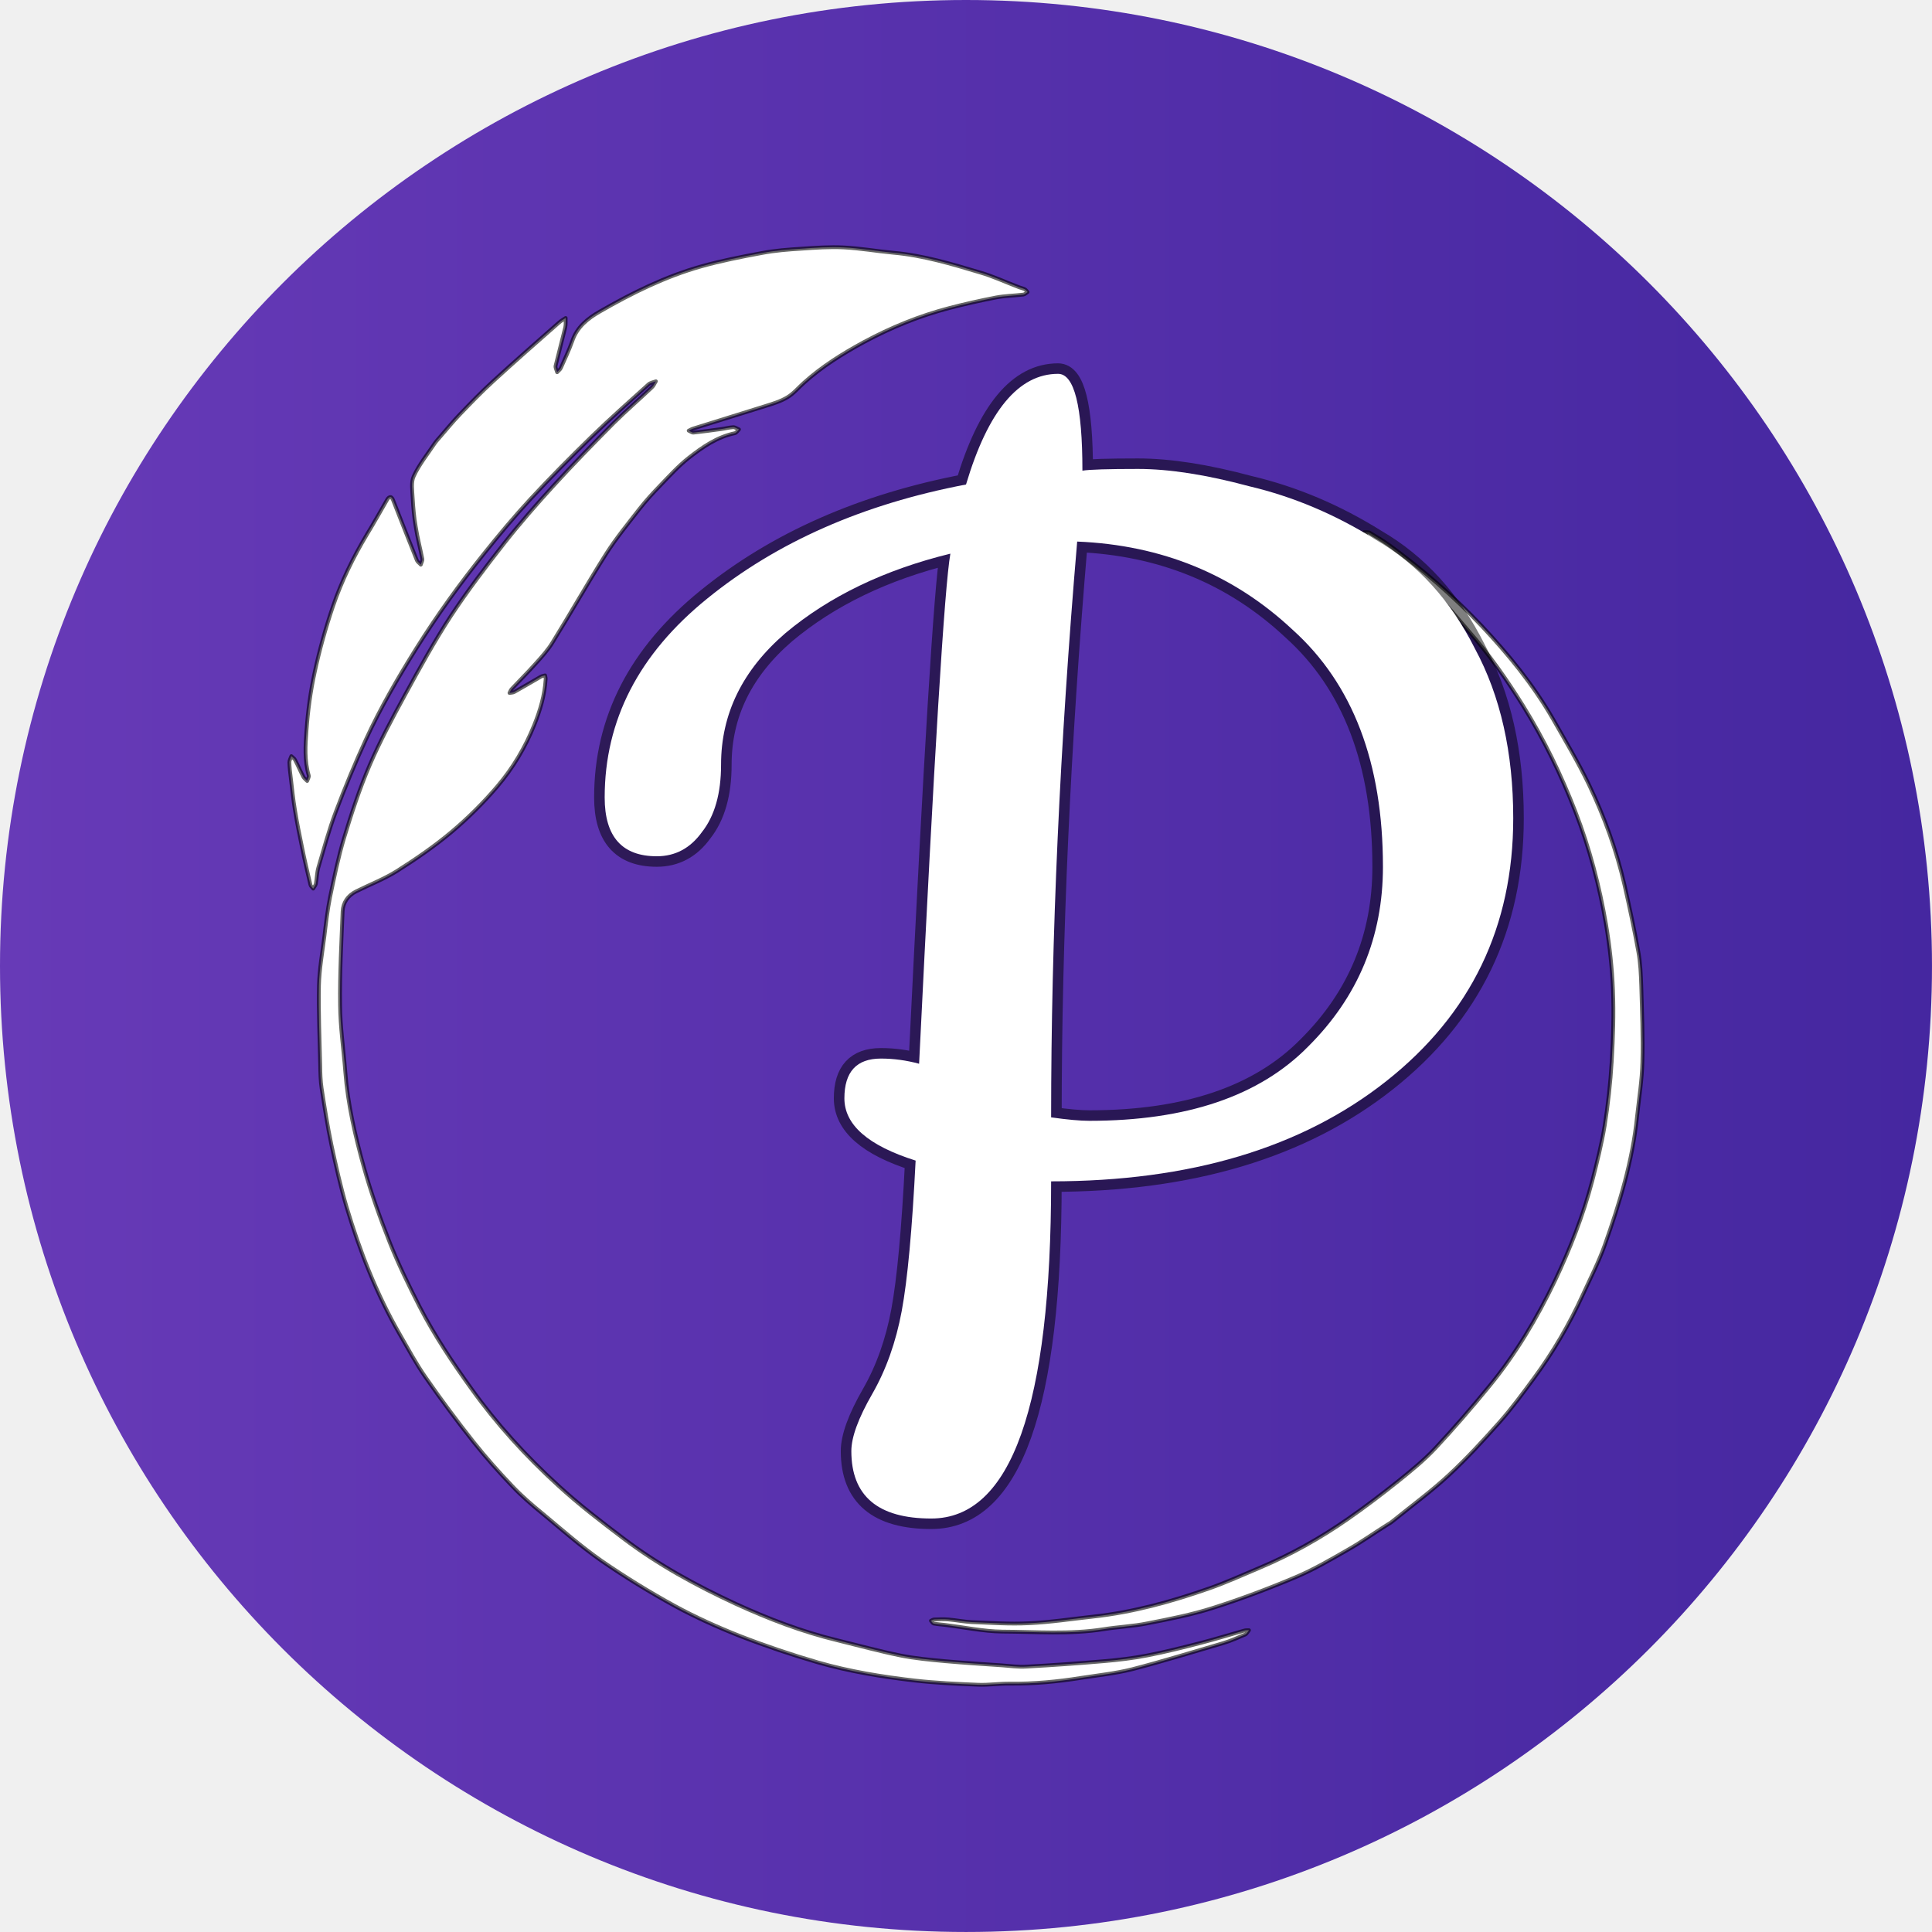
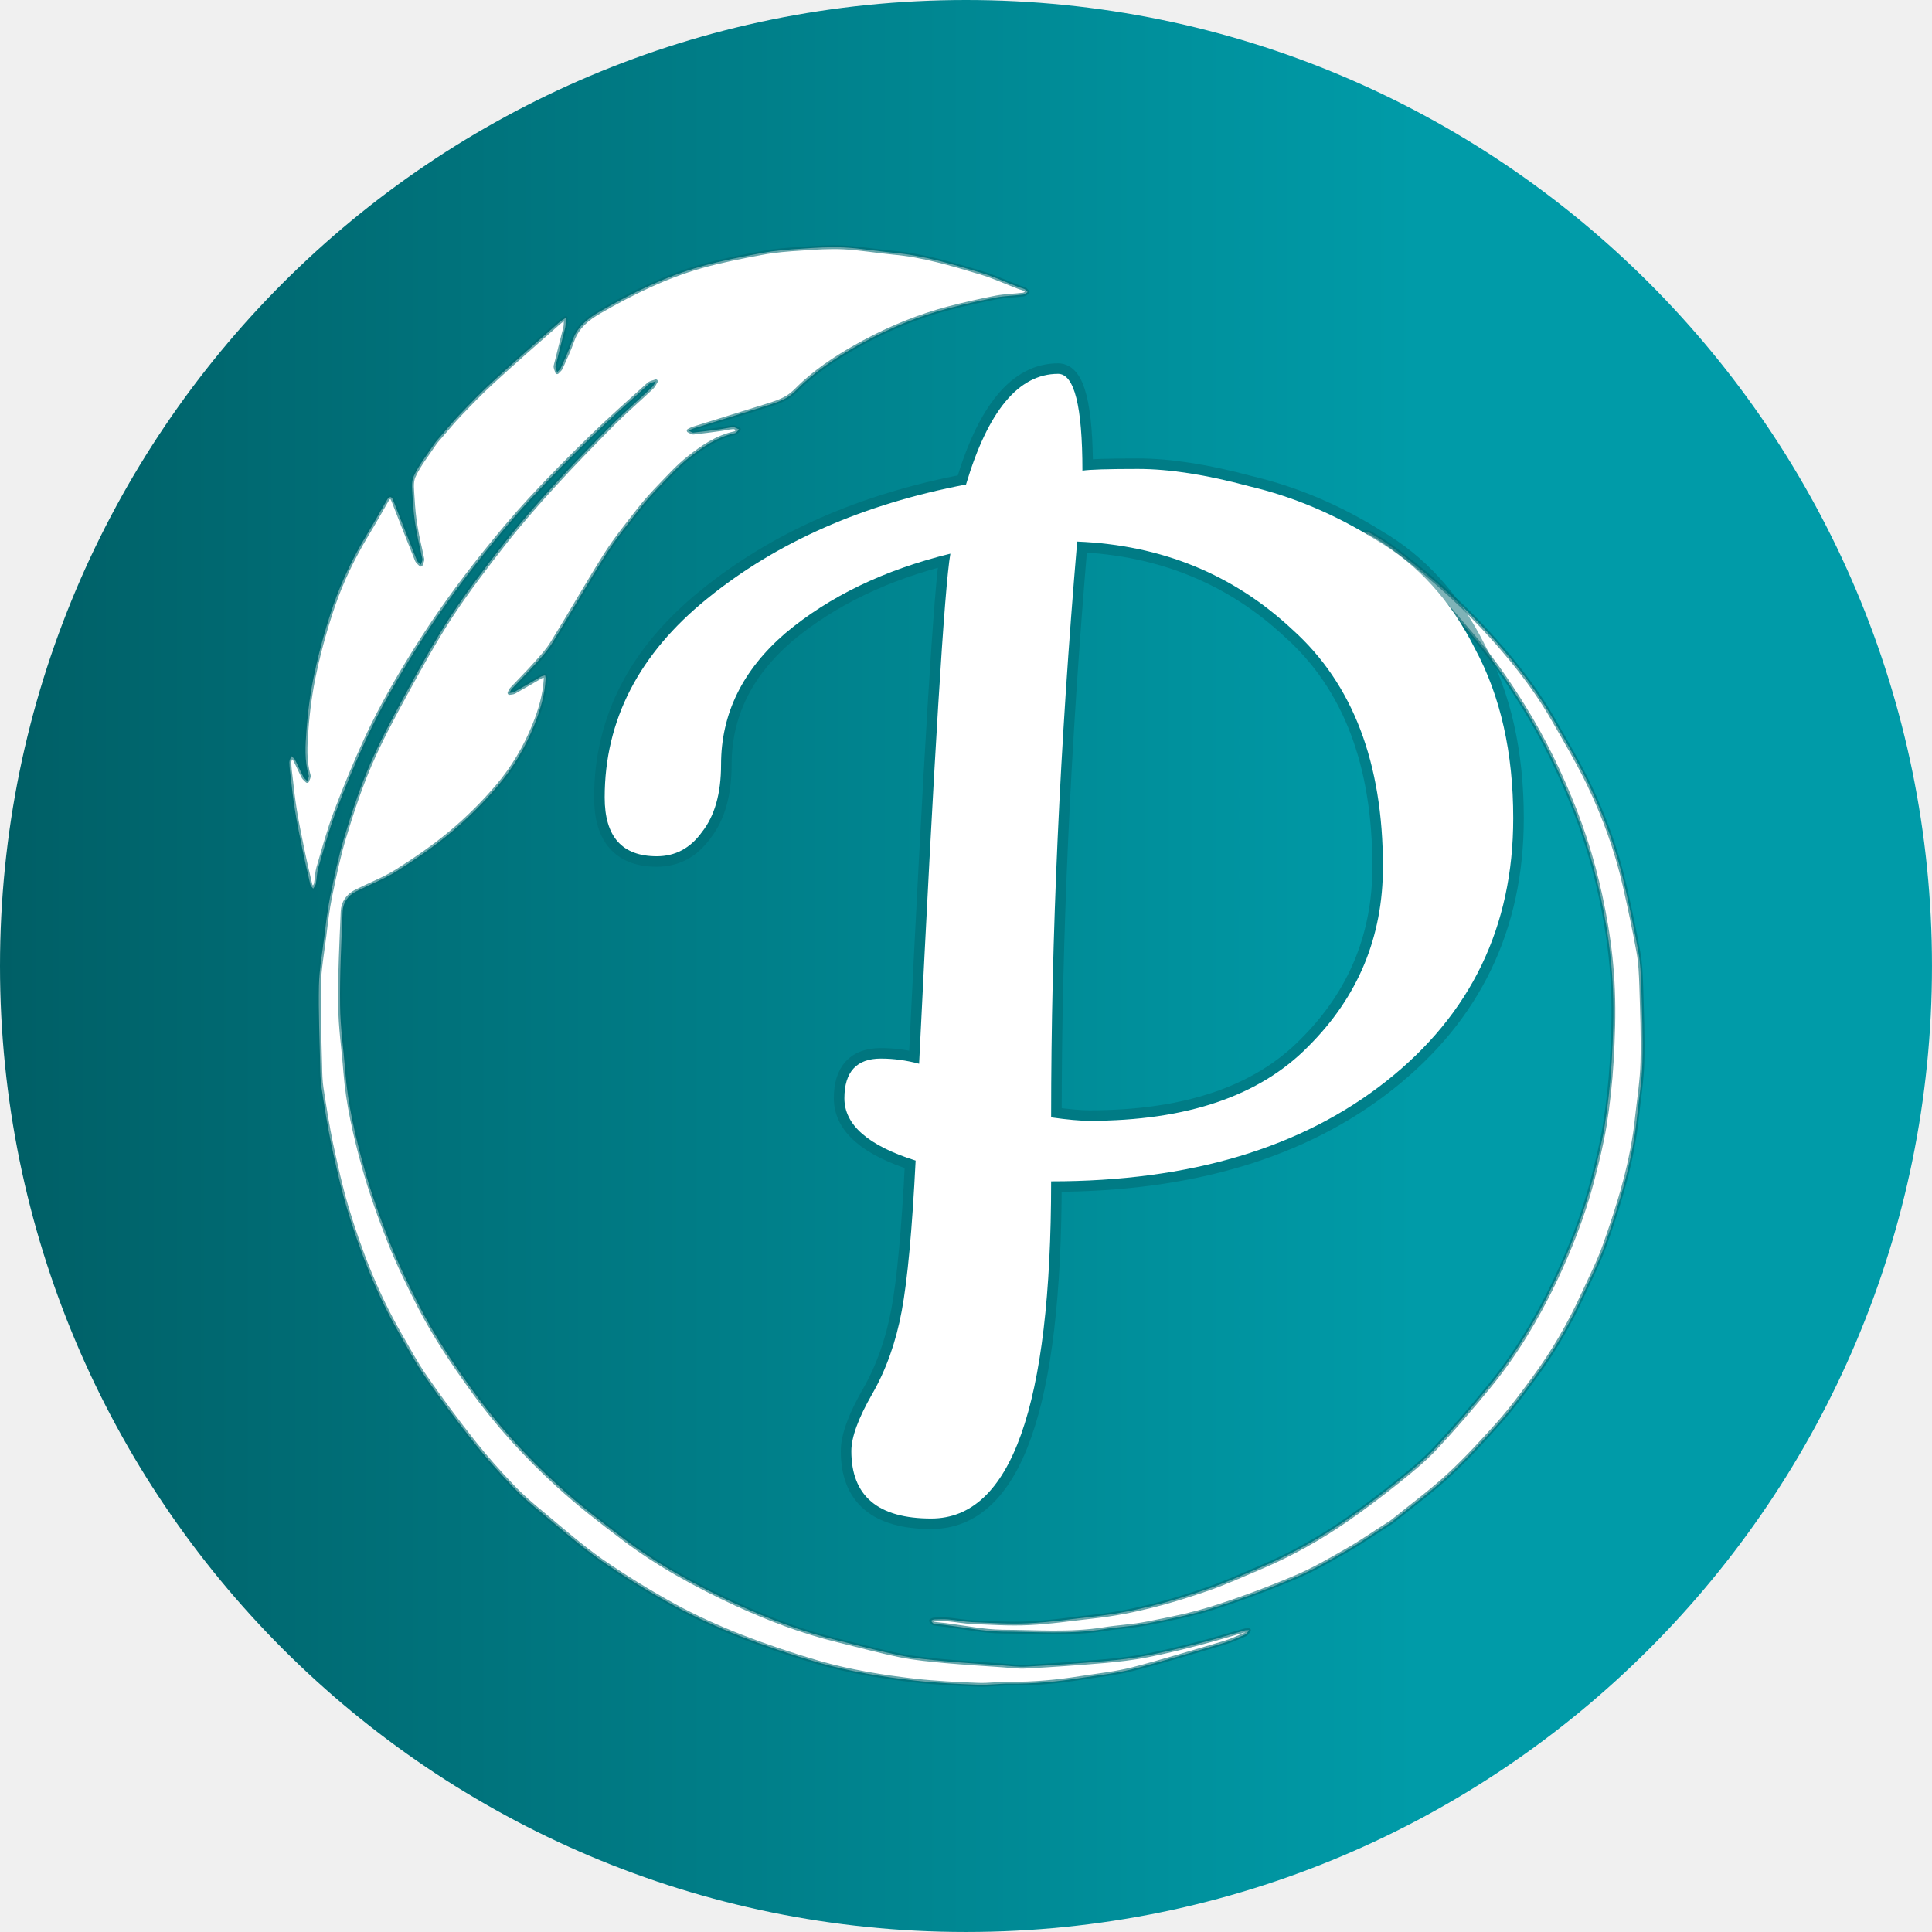
<svg xmlns="http://www.w3.org/2000/svg" xmlns:xlink="http://www.w3.org/1999/xlink" id="svg8" version="1.1" viewBox="0 0 135.467 135.467" height="512" width="512" xml:space="preserve">
  <defs id="defs2">
    <linearGradient id="linearGradient891">
-       <stop style="stop-color:#673ab7;stop-opacity:1;" offset="0" id="stop887" />
-       <stop style="stop-color:#4527a0;stop-opacity:1;" offset="1" id="stop889" />
+       <stop style="stop-color:#005f66;stop-opacity:1;" offset="0" id="stop887" />
+       <stop style="stop-color:#009ba8;stop-opacity:1;" offset="0.733" id="stop889" />
    </linearGradient>
    <linearGradient id="linearGradient985-6">
      <stop style="stop-color:#ffffff;stop-opacity:1;" offset="0" id="stop981" />
      <stop style="stop-color:#ffffff;stop-opacity:0;" offset="1" id="stop983" />
    </linearGradient>
    <clipPath id="clipPath958" clipPathUnits="userSpaceOnUse">
      <path id="path956" d="M 0,0 H 10 V 10 H 0 Z" />
    </clipPath>
    <linearGradient xlink:href="#linearGradient891" id="linearGradient893" x1="0" y1="67.733" x2="135.467" y2="67.733" gradientUnits="userSpaceOnUse" />
  </defs>
  <g id="layer1">
-     <circle style="font-variation-settings:normal;opacity:1;vector-effect:none;fill:url(#linearGradient893);fill-opacity:1;stroke:none;stroke-width:1.336;stroke-linecap:butt;stroke-linejoin:round;stroke-miterlimit:4;stroke-dasharray:none;stroke-dashoffset:0;stroke-opacity:0.5;-inkscape-stroke:none;paint-order:markers stroke fill;stop-color:#000000;stop-opacity:1" id="path984" cx="67.733" cy="67.733" r="67.733" />
    <g id="g952" transform="matrix(0.03527778,0,0,-0.04307424,-263.411,4.071027)">
      <g clip-path="url(#clipPath958)" id="g954" />
    </g>
-     <g id="g3382" transform="matrix(0.8796399,0,0,0.8755165,8.152386,8.431653)" style="stroke:#000000;stroke-width:0.303;stroke-dasharray:none;stroke-opacity:1">
-       <g style="fill:#ffffff;stroke:#000000;stroke-width:2.71;stroke-linecap:round;stroke-linejoin:round;stroke-dasharray:none;stroke-opacity:0.6" id="g1404" transform="matrix(0.1116812,0,0,0.1116812,13.79921,10.12932)">
-         <path d="m 108.2,135.6 c 4.6,-5.3 8.8,-10.5 13.4,-15.3 7.8,-8.2 15.6,-16.3 24,-24 15.3,-14.1 31,-27.9 46.6,-41.7 1.5,-1.4 3.3,-2.4 5,-3.5 -0.1,2.2 0.2,4.6 -0.3,6.7 -2.2,9.2 -4.7,18.4 -6.9,27.6 -0.3,1.4 0.7,3 1.1,4.6 0.9,-1.1 2.2,-1.9 2.7,-3.1 2.8,-6.4 5.8,-12.7 8.1,-19.2 3.4,-10.2 11.1,-16.3 19.8,-21.3 23,-13.3 46.6,-25 72.2,-32.3 14.2,-4 28.8,-6.9 43.4,-9.6 9.3,-1.8 18.8,-2.5 28.3,-3.1 10,-0.7 20.1,-1.4 30,-0.9 11.9,0.6 23.6,2.7 35.4,3.8 21.4,1.9 41.8,8.1 62.1,14.2 9.2,2.7 17.9,6.8 26.8,10.2 1.6,0.7 3.3,1 4.8,1.7 0.9,0.4 1.5,1.4 2.2,2.1 -1,0.6 -1.9,1.6 -3,1.8 -6.5,0.8 -13.2,0.9 -19.6,2.1 -11.2,2.2 -22.4,4.7 -33.4,7.6 -21.3,5.6 -41.5,13.9 -60.9,24.4 -15.2,8.3 -29.9,17.5 -42.8,29.2 -3.9,3.5 -7.4,7.8 -11.8,10.4 -4.8,2.9 -10.4,4.6 -15.8,6.3 -17.1,5.4 -34.3,10.7 -51.4,16.1 -1.1,0.3 -2.1,1 -3.2,1.5 1.2,0.5 2.4,1.5 3.4,1.4 6.5,-0.7 13,-1.6 19.5,-2.5 3,-0.4 5.9,-1.2 8.9,-1.4 1.3,0 2.8,1.1 4.1,1.6 -0.9,0.9 -1.8,2.4 -2.9,2.7 -12.8,2.7 -23.2,10 -33.1,17.8 -7.3,5.8 -13.7,12.9 -20.2,19.7 -5.2,5.4 -10.3,11 -14.9,16.9 -8.1,10.5 -16.6,20.9 -23.7,32.1 -13.2,21 -25.3,42.5 -38.3,63.6 -3.3,5.5 -7.7,10.3 -12,15.1 -5.5,6.2 -11.5,12.2 -17.2,18.3 -0.7,0.8 -1,1.9 -1.5,2.8 1.1,-0.2 2.5,-0.2 3.4,-0.7 6.4,-3.6 12.6,-7.3 19,-11 0.9,-0.5 2,-0.6 3,-0.9 0.2,1 0.5,1.9 0.4,2.8 -0.7,11.4 -3.9,22.2 -8.1,32.7 -6.4,16 -15.2,30.9 -26.3,44 -9.9,11.7 -21,22.8 -32.7,32.7 -12.2,10.3 -25.4,19.4 -38.9,28 -9.2,5.8 -19.5,9.8 -29.3,14.7 -5.9,3 -9.3,8 -9.6,14.4 -0.9,22.4 -2.1,44.8 -1.8,67.1 0.1,16 2.5,31.9 3.7,47.9 1.8,23.3 7.1,46.1 13.3,68.5 5.1,18.4 11.6,36.5 18.6,54.3 6.2,15.6 13.6,30.7 21.2,45.7 10.6,20.6 23.4,39.9 36.9,58.7 18.1,25.4 38.9,48.3 61.8,69.3 14.7,13.6 30.7,25.9 46.6,38 24.8,18.9 52,33.8 80.1,46.9 23.4,10.8 47.5,20.1 72.6,26.2 15,3.7 29.9,7.8 45,10.9 10.4,2.1 21.2,3.1 31.8,4.1 13.6,1.2 27.2,2.1 40.8,3 5.8,0.4 11.7,1.3 17.5,0.9 18.5,-1 36.9,-2.3 55.4,-3.9 10.3,-0.9 20.6,-2.1 30.8,-4.1 12.8,-2.5 25.5,-5.7 38.2,-9 10.4,-2.7 20.6,-5.9 30.9,-8.8 1.1,-0.4 2.3,-0.2 3.5,-0.3 -0.9,1.1 -1.6,2.6 -2.7,3.1 -5.1,2.2 -10.2,4.5 -15.5,6.1 -21.7,6.4 -43.3,13.1 -65.2,18.8 -11.9,3 -24.3,4.3 -36.5,6.2 -16.8,2.7 -33.7,4.3 -50.8,4.1 -7.5,-0.1 -15.1,1.1 -22.6,0.8 -15.1,-0.6 -30.2,-1.3 -45.2,-3 -23.3,-2.7 -46.6,-6.5 -69.1,-13 -18.8,-5.5 -37.4,-11.8 -55.6,-18.9 -15.9,-6.3 -31.6,-13.4 -46.6,-21.6 -18,-9.9 -35.6,-20.8 -52.5,-32.5 C 208.1,932 194.6,920.1 181,908.7 173.4,902.5 165.9,896 159.2,888.9 149.6,878.8 140.3,868.3 131.6,857.3 119.8,842.3 108.3,826.8 97.4,811 90.4,801 84.6,790 78.5,779.4 62.1,750.7 50.2,720.1 40.8,688.5 36.5,673.9 33.2,658.9 30,644 c -2.8,-13.4 -4.9,-27 -7,-40.6 -0.8,-5.3 -0.9,-10.7 -1,-16.1 -0.4,-19.2 -1.3,-38.4 -0.9,-57.5 0.3,-11.8 2.4,-23.6 3.9,-35.4 1.1,-9.3 2.2,-18.6 4,-27.8 3,-14.4 5.9,-28.8 10.1,-42.8 5.3,-17.6 11,-35.1 18.2,-52 7.4,-17.3 16.3,-33.9 25.3,-50.5 10.4,-19.1 20.8,-38.2 32.6,-56.4 11.8,-18 24.9,-35.3 38.1,-52.2 11.2,-14.3 23.1,-28 35.3,-41.4 13.9,-15.3 28.3,-30.1 42.8,-44.8 8.8,-8.8 18.3,-17 27.3,-25.6 1.3,-1.1 1.9,-2.9 2.9,-4.4 -1.9,0.7 -4.1,1 -5.4,2.3 -13.6,12.3 -27.4,24.6 -40.5,37.4 -14.9,14.6 -29.5,29.4 -43.6,44.7 -11.5,12.5 -22.4,25.6 -32.9,38.8 -17.4,21.8 -33.6,44.3 -48.4,68 -13.2,21.2 -25.7,42.8 -36.1,65.5 -7.8,17.1 -15,34.5 -21.6,52.1 -4.9,13 -8.5,26.5 -12.4,39.8 -1.1,3.8 -1.1,7.9 -1.8,11.8 -0.3,1.2 -1.3,2.3 -1.9,3.4 -0.7,-0.9 -1.8,-1.8 -2,-2.8 -2.1,-9 -4.2,-18 -6,-27 C 7.2,421.7 5.4,412.9 4,404.1 2.7,396.3 1.9,388.6 1,380.8 0.5,377.1 0.1,373.4 0,369.7 c 0,-1.4 0.9,-2.9 1.4,-4.4 1,1 2.2,1.7 2.7,2.8 2.1,4 3.8,8.1 5.9,12.1 0.6,1.1 1.8,1.9 2.7,2.9 0.4,-1.3 1.5,-2.9 1.1,-4 -3.1,-10.6 -2.4,-21.5 -1.6,-32.1 1,-14.1 2.9,-28.3 5.9,-42 3.4,-15.9 7.8,-31.7 13,-47.1 6.1,-18 14.4,-35.1 24.2,-51.5 5.1,-8.4 9.8,-16.9 14.7,-25.4 0.4,-0.7 1.5,-1.6 2.2,-1.5 0.6,0 1.4,1.1 1.7,1.9 5.7,14.5 11.3,29 17.1,43.5 0.5,1.2 1.9,2 2.8,3.1 0.4,-1.4 1.3,-2.8 1.1,-4.1 -1.5,-7.6 -3.5,-15.2 -4.7,-23 -1.2,-6.8 -1.8,-13.7 -2.2,-20.6 -0.2,-5.3 -1.3,-11.4 0.8,-15.8 3.8,-8.3 9.7,-15.6 14.8,-23.3 1.3,-1.9 2.9,-3.6 4.6,-5.6" fill="#000000" stroke="none" id="path1393" style="fill:#ffffff;stroke:#000000;stroke-width:2.71;stroke-dasharray:none;stroke-opacity:0.6" />
-         <path d="m 783.9,916.3 c -9.6,6 -18.6,12.5 -28.1,17.9 -12.3,7.1 -24.7,14.4 -37.7,19.9 -19.3,8.2 -38.9,15.6 -58.9,22 -15.2,4.9 -31.1,8 -46.9,11.1 -10.3,2.1 -20.9,2.5 -31.3,4.2 -24,3.8 -48.1,1.8 -72.2,1.7 -13.6,-0.2 -27.2,-3.1 -40.9,-4.8 -2.7,-0.3 -5.4,-0.5 -8.1,-1 -0.7,-0.2 -1.2,-1.3 -1.9,-2 0.8,-0.3 1.6,-0.9 2.3,-0.9 3.4,-0.1 6.8,-0.3 10.2,0 5.6,0.5 11.1,1.6 16.7,1.9 13.5,0.5 27.1,1.5 40.5,0.8 15.6,-0.7 31,-3.1 46.5,-4.8 28.2,-3.1 55.5,-10.7 82.2,-20.1 12.3,-4.3 24.2,-9.8 36.3,-14.9 22.2,-9.4 43.2,-21.2 62.9,-35 12.3,-8.6 24.2,-17.7 35.8,-27 9.3,-7.5 18.6,-15.1 26.7,-23.8 13.2,-14.2 25.9,-29 38.2,-44.1 19,-23.2 34.2,-48.9 47.1,-75.9 10.9,-23.1 20.1,-46.8 26.6,-71.5 3.4,-13.2 6.7,-26.4 8.9,-39.8 2.4,-15.2 4.1,-30.5 5,-45.9 1,-17 1.6,-34.1 0.9,-51.1 -0.6,-15.7 -2.3,-31.4 -4.9,-46.9 -4.7,-27.8 -11.8,-55 -22,-81.4 -10.1,-26.2 -22.3,-51.5 -37.2,-75.6 -11.7,-18.9 -24.3,-37 -39,-53.8 -8,-9.2 -15.6,-19 -24.5,-27.2 -13.4,-12.3 -27.9,-23.5 -41.9,-35.2 -1.9,-1.6 -4,-3.2 -5.9,-5 -0.9,-0.9 -1.5,-2.2 -2.2,-3.4 1.3,0.1 2.9,-0.2 4,0.4 4.7,2.8 9.4,5.6 13.8,8.8 23.6,17.3 45.6,36.3 65.7,57.6 19.4,20.7 37.2,42.6 51.3,67.2 8.8,15.5 17.9,30.9 25.6,46.9 11,23.1 19.7,47.1 25.4,72 3.6,15.9 7,31.8 9.9,47.9 1.5,8.1 1.8,16.4 2.1,24.6 0.5,18.2 1.3,36.4 0.8,54.6 -0.3,13 -2.4,25.9 -3.8,38.9 -3.2,31.9 -12.5,62.3 -23.1,92.4 -4.3,12.1 -10.2,23.7 -15.6,35.5 -9.6,21.2 -21.2,41.2 -35,60 -7.7,10.5 -15.5,21.2 -24.1,31 -11.7,13.2 -23.6,26.3 -36.5,38.3 -12.4,11.6 -26.2,21.7 -39.4,32.5 -1.2,1 -2.5,2 -4.3,3" fill="#000000" stroke="none" id="path1395" style="fill:#ffffff;stroke:#000000;stroke-width:2.71;stroke-dasharray:none;stroke-opacity:0.6" />
-       </g>
-       <g aria-label="P" id="text1823-56" style="font-weight:bold;font-size:138.478px;font-family:Mallanna;-inkscape-font-specification:'Mallanna Bold';text-align:justify;fill:#ffffff;stroke:#000000;stroke-width:1.683;stroke-linejoin:round;stroke-dasharray:none;stroke-opacity:0.5;paint-order:markers stroke fill;stop-color:#000000">
-         <path d="m 77.011,28.064 q 0.831,-0.138 4.431,-0.138 3.739,0 8.863,1.385 5.262,1.246 10.109,4.293 4.985,2.908 7.893,8.724 3.047,5.678 3.047,13.571 0,13.017 -10.109,21.049 -10.109,8.032 -26.726,8.032 0,27.003 -9.555,27.003 -6.37,0 -6.37,-5.401 0,-1.662 1.662,-4.57 1.662,-2.908 2.354,-6.647 0.692,-3.739 1.108,-12.048 -5.678,-1.8 -5.678,-4.985 0,-3.185 2.908,-3.185 1.523,0 3.047,0.415 1.8,-36.974 2.493,-40.851 -7.893,1.939 -13.155,6.37 -5.124,4.431 -5.124,10.524 0,3.462 -1.523,5.401 -1.385,1.939 -3.6,1.939 -4.154,0 -4.154,-4.708 0,-9.278 8.17,-15.925 8.309,-6.785 20.633,-9.14 2.631,-8.863 7.339,-8.863 1.939,0 1.939,7.755 z m 23.957,31.711 q 0,-12.463 -7.201,-18.971 -7.062,-6.647 -17.171,-7.062 -2.077,24.511 -2.077,46.113 1.939,0.277 3.047,0.277 11.632,0 17.448,-5.955 5.955,-5.955 5.955,-14.402 z" style="font-family:Cookie;-inkscape-font-specification:'Cookie Bold';stroke:#000000;stroke-width:1.683;stroke-dasharray:none;stroke-opacity:0.5" id="path306" />
+     <g id="g2">
+       <circle style="font-variation-settings:normal;opacity:1;vector-effect:none;fill:url(#linearGradient893);fill-opacity:1;stroke:none;stroke-width:1.336;stroke-linecap:butt;stroke-linejoin:round;stroke-miterlimit:4;stroke-dasharray:none;stroke-dashoffset:0;stroke-opacity:0.5;-inkscape-stroke:none;paint-order:markers stroke fill;stop-color:#000000;stop-opacity:1" id="path984" cx="67.733" cy="67.733" r="67.733" />
+       <g id="g1">
+         <g style="fill:#ffffff;stroke:#006971;stroke-width:2.71;stroke-linecap:round;stroke-linejoin:round;stroke-dasharray:none;stroke-opacity:0.6" id="g1404" transform="matrix(0.09823926,0,0,0.09777876,20.29072,17.30004)">
+           <path d="m 108.2,135.6 c 4.6,-5.3 8.8,-10.5 13.4,-15.3 7.8,-8.2 15.6,-16.3 24,-24 15.3,-14.1 31,-27.9 46.6,-41.7 1.5,-1.4 3.3,-2.4 5,-3.5 -0.1,2.2 0.2,4.6 -0.3,6.7 -2.2,9.2 -4.7,18.4 -6.9,27.6 -0.3,1.4 0.7,3 1.1,4.6 0.9,-1.1 2.2,-1.9 2.7,-3.1 2.8,-6.4 5.8,-12.7 8.1,-19.2 3.4,-10.2 11.1,-16.3 19.8,-21.3 23,-13.3 46.6,-25 72.2,-32.3 14.2,-4 28.8,-6.9 43.4,-9.6 9.3,-1.8 18.8,-2.5 28.3,-3.1 10,-0.7 20.1,-1.4 30,-0.9 11.9,0.6 23.6,2.7 35.4,3.8 21.4,1.9 41.8,8.1 62.1,14.2 9.2,2.7 17.9,6.8 26.8,10.2 1.6,0.7 3.3,1 4.8,1.7 0.9,0.4 1.5,1.4 2.2,2.1 -1,0.6 -1.9,1.6 -3,1.8 -6.5,0.8 -13.2,0.9 -19.6,2.1 -11.2,2.2 -22.4,4.7 -33.4,7.6 -21.3,5.6 -41.5,13.9 -60.9,24.4 -15.2,8.3 -29.9,17.5 -42.8,29.2 -3.9,3.5 -7.4,7.8 -11.8,10.4 -4.8,2.9 -10.4,4.6 -15.8,6.3 -17.1,5.4 -34.3,10.7 -51.4,16.1 -1.1,0.3 -2.1,1 -3.2,1.5 1.2,0.5 2.4,1.5 3.4,1.4 6.5,-0.7 13,-1.6 19.5,-2.5 3,-0.4 5.9,-1.2 8.9,-1.4 1.3,0 2.8,1.1 4.1,1.6 -0.9,0.9 -1.8,2.4 -2.9,2.7 -12.8,2.7 -23.2,10 -33.1,17.8 -7.3,5.8 -13.7,12.9 -20.2,19.7 -5.2,5.4 -10.3,11 -14.9,16.9 -8.1,10.5 -16.6,20.9 -23.7,32.1 -13.2,21 -25.3,42.5 -38.3,63.6 -3.3,5.5 -7.7,10.3 -12,15.1 -5.5,6.2 -11.5,12.2 -17.2,18.3 -0.7,0.8 -1,1.9 -1.5,2.8 1.1,-0.2 2.5,-0.2 3.4,-0.7 6.4,-3.6 12.6,-7.3 19,-11 0.9,-0.5 2,-0.6 3,-0.9 0.2,1 0.5,1.9 0.4,2.8 -0.7,11.4 -3.9,22.2 -8.1,32.7 -6.4,16 -15.2,30.9 -26.3,44 -9.9,11.7 -21,22.8 -32.7,32.7 -12.2,10.3 -25.4,19.4 -38.9,28 -9.2,5.8 -19.5,9.8 -29.3,14.7 -5.9,3 -9.3,8 -9.6,14.4 -0.9,22.4 -2.1,44.8 -1.8,67.1 0.1,16 2.5,31.9 3.7,47.9 1.8,23.3 7.1,46.1 13.3,68.5 5.1,18.4 11.6,36.5 18.6,54.3 6.2,15.6 13.6,30.7 21.2,45.7 10.6,20.6 23.4,39.9 36.9,58.7 18.1,25.4 38.9,48.3 61.8,69.3 14.7,13.6 30.7,25.9 46.6,38 24.8,18.9 52,33.8 80.1,46.9 23.4,10.8 47.5,20.1 72.6,26.2 15,3.7 29.9,7.8 45,10.9 10.4,2.1 21.2,3.1 31.8,4.1 13.6,1.2 27.2,2.1 40.8,3 5.8,0.4 11.7,1.3 17.5,0.9 18.5,-1 36.9,-2.3 55.4,-3.9 10.3,-0.9 20.6,-2.1 30.8,-4.1 12.8,-2.5 25.5,-5.7 38.2,-9 10.4,-2.7 20.6,-5.9 30.9,-8.8 1.1,-0.4 2.3,-0.2 3.5,-0.3 -0.9,1.1 -1.6,2.6 -2.7,3.1 -5.1,2.2 -10.2,4.5 -15.5,6.1 -21.7,6.4 -43.3,13.1 -65.2,18.8 -11.9,3 -24.3,4.3 -36.5,6.2 -16.8,2.7 -33.7,4.3 -50.8,4.1 -7.5,-0.1 -15.1,1.1 -22.6,0.8 -15.1,-0.6 -30.2,-1.3 -45.2,-3 -23.3,-2.7 -46.6,-6.5 -69.1,-13 -18.8,-5.5 -37.4,-11.8 -55.6,-18.9 -15.9,-6.3 -31.6,-13.4 -46.6,-21.6 -18,-9.9 -35.6,-20.8 -52.5,-32.5 C 208.1,932 194.6,920.1 181,908.7 173.4,902.5 165.9,896 159.2,888.9 149.6,878.8 140.3,868.3 131.6,857.3 119.8,842.3 108.3,826.8 97.4,811 90.4,801 84.6,790 78.5,779.4 62.1,750.7 50.2,720.1 40.8,688.5 36.5,673.9 33.2,658.9 30,644 c -2.8,-13.4 -4.9,-27 -7,-40.6 -0.8,-5.3 -0.9,-10.7 -1,-16.1 -0.4,-19.2 -1.3,-38.4 -0.9,-57.5 0.3,-11.8 2.4,-23.6 3.9,-35.4 1.1,-9.3 2.2,-18.6 4,-27.8 3,-14.4 5.9,-28.8 10.1,-42.8 5.3,-17.6 11,-35.1 18.2,-52 7.4,-17.3 16.3,-33.9 25.3,-50.5 10.4,-19.1 20.8,-38.2 32.6,-56.4 11.8,-18 24.9,-35.3 38.1,-52.2 11.2,-14.3 23.1,-28 35.3,-41.4 13.9,-15.3 28.3,-30.1 42.8,-44.8 8.8,-8.8 18.3,-17 27.3,-25.6 1.3,-1.1 1.9,-2.9 2.9,-4.4 -1.9,0.7 -4.1,1 -5.4,2.3 -13.6,12.3 -27.4,24.6 -40.5,37.4 -14.9,14.6 -29.5,29.4 -43.6,44.7 -11.5,12.5 -22.4,25.6 -32.9,38.8 -17.4,21.8 -33.6,44.3 -48.4,68 -13.2,21.2 -25.7,42.8 -36.1,65.5 -7.8,17.1 -15,34.5 -21.6,52.1 -4.9,13 -8.5,26.5 -12.4,39.8 -1.1,3.8 -1.1,7.9 -1.8,11.8 -0.3,1.2 -1.3,2.3 -1.9,3.4 -0.7,-0.9 -1.8,-1.8 -2,-2.8 -2.1,-9 -4.2,-18 -6,-27 C 7.2,421.7 5.4,412.9 4,404.1 2.7,396.3 1.9,388.6 1,380.8 0.5,377.1 0.1,373.4 0,369.7 c 0,-1.4 0.9,-2.9 1.4,-4.4 1,1 2.2,1.7 2.7,2.8 2.1,4 3.8,8.1 5.9,12.1 0.6,1.1 1.8,1.9 2.7,2.9 0.4,-1.3 1.5,-2.9 1.1,-4 -3.1,-10.6 -2.4,-21.5 -1.6,-32.1 1,-14.1 2.9,-28.3 5.9,-42 3.4,-15.9 7.8,-31.7 13,-47.1 6.1,-18 14.4,-35.1 24.2,-51.5 5.1,-8.4 9.8,-16.9 14.7,-25.4 0.4,-0.7 1.5,-1.6 2.2,-1.5 0.6,0 1.4,1.1 1.7,1.9 5.7,14.5 11.3,29 17.1,43.5 0.5,1.2 1.9,2 2.8,3.1 0.4,-1.4 1.3,-2.8 1.1,-4.1 -1.5,-7.6 -3.5,-15.2 -4.7,-23 -1.2,-6.8 -1.8,-13.7 -2.2,-20.6 -0.2,-5.3 -1.3,-11.4 0.8,-15.8 3.8,-8.3 9.7,-15.6 14.8,-23.3 1.3,-1.9 2.9,-3.6 4.6,-5.6" fill="#000000" stroke="none" id="path1393" style="fill:#ffffff;stroke:#006971;stroke-width:2.71;stroke-dasharray:none;stroke-opacity:0.6" />
+           <path d="m 783.9,916.3 c -9.6,6 -18.6,12.5 -28.1,17.9 -12.3,7.1 -24.7,14.4 -37.7,19.9 -19.3,8.2 -38.9,15.6 -58.9,22 -15.2,4.9 -31.1,8 -46.9,11.1 -10.3,2.1 -20.9,2.5 -31.3,4.2 -24,3.8 -48.1,1.8 -72.2,1.7 -13.6,-0.2 -27.2,-3.1 -40.9,-4.8 -2.7,-0.3 -5.4,-0.5 -8.1,-1 -0.7,-0.2 -1.2,-1.3 -1.9,-2 0.8,-0.3 1.6,-0.9 2.3,-0.9 3.4,-0.1 6.8,-0.3 10.2,0 5.6,0.5 11.1,1.6 16.7,1.9 13.5,0.5 27.1,1.5 40.5,0.8 15.6,-0.7 31,-3.1 46.5,-4.8 28.2,-3.1 55.5,-10.7 82.2,-20.1 12.3,-4.3 24.2,-9.8 36.3,-14.9 22.2,-9.4 43.2,-21.2 62.9,-35 12.3,-8.6 24.2,-17.7 35.8,-27 9.3,-7.5 18.6,-15.1 26.7,-23.8 13.2,-14.2 25.9,-29 38.2,-44.1 19,-23.2 34.2,-48.9 47.1,-75.9 10.9,-23.1 20.1,-46.8 26.6,-71.5 3.4,-13.2 6.7,-26.4 8.9,-39.8 2.4,-15.2 4.1,-30.5 5,-45.9 1,-17 1.6,-34.1 0.9,-51.1 -0.6,-15.7 -2.3,-31.4 -4.9,-46.9 -4.7,-27.8 -11.8,-55 -22,-81.4 -10.1,-26.2 -22.3,-51.5 -37.2,-75.6 -11.7,-18.9 -24.3,-37 -39,-53.8 -8,-9.2 -15.6,-19 -24.5,-27.2 -13.4,-12.3 -27.9,-23.5 -41.9,-35.2 -1.9,-1.6 -4,-3.2 -5.9,-5 -0.9,-0.9 -1.5,-2.2 -2.2,-3.4 1.3,0.1 2.9,-0.2 4,0.4 4.7,2.8 9.4,5.6 13.8,8.8 23.6,17.3 45.6,36.3 65.7,57.6 19.4,20.7 37.2,42.6 51.3,67.2 8.8,15.5 17.9,30.9 25.6,46.9 11,23.1 19.7,47.1 25.4,72 3.6,15.9 7,31.8 9.9,47.9 1.5,8.1 1.8,16.4 2.1,24.6 0.5,18.2 1.3,36.4 0.8,54.6 -0.3,13 -2.4,25.9 -3.8,38.9 -3.2,31.9 -12.5,62.3 -23.1,92.4 -4.3,12.1 -10.2,23.7 -15.6,35.5 -9.6,21.2 -21.2,41.2 -35,60 -7.7,10.5 -15.5,21.2 -24.1,31 -11.7,13.2 -23.6,26.3 -36.5,38.3 -12.4,11.6 -26.2,21.7 -39.4,32.5 -1.2,1 -2.5,2 -4.3,3" fill="#000000" stroke="none" id="path1395" style="fill:#ffffff;stroke:#006971;stroke-width:2.71;stroke-dasharray:none;stroke-opacity:0.6" />
+         </g>
+         <g aria-label="P" id="text1823-56" style="font-weight:bold;font-size:138.478px;font-family:Mallanna;-inkscape-font-specification:'Mallanna Bold';text-align:justify;fill:#ffffff;stroke:#006971;stroke-width:1.683;stroke-linejoin:round;stroke-dasharray:none;stroke-opacity:0.502;paint-order:markers stroke fill;stop-color:#000000" transform="matrix(0.8796399,0,0,0.8755165,8.152386,8.431653)">
+           <path d="m 77.011,28.064 q 0.831,-0.138 4.431,-0.138 3.739,0 8.863,1.385 5.262,1.246 10.109,4.293 4.985,2.908 7.893,8.724 3.047,5.678 3.047,13.571 0,13.017 -10.109,21.049 -10.109,8.032 -26.726,8.032 0,27.003 -9.555,27.003 -6.37,0 -6.37,-5.401 0,-1.662 1.662,-4.57 1.662,-2.908 2.354,-6.647 0.692,-3.739 1.108,-12.048 -5.678,-1.8 -5.678,-4.985 0,-3.185 2.908,-3.185 1.523,0 3.047,0.415 1.8,-36.974 2.493,-40.851 -7.893,1.939 -13.155,6.37 -5.124,4.431 -5.124,10.524 0,3.462 -1.523,5.401 -1.385,1.939 -3.6,1.939 -4.154,0 -4.154,-4.708 0,-9.278 8.17,-15.925 8.309,-6.785 20.633,-9.14 2.631,-8.863 7.339,-8.863 1.939,0 1.939,7.755 z m 23.957,31.711 q 0,-12.463 -7.201,-18.971 -7.062,-6.647 -17.171,-7.062 -2.077,24.511 -2.077,46.113 1.939,0.277 3.047,0.277 11.632,0 17.448,-5.955 5.955,-5.955 5.955,-14.402 z" style="font-family:Cookie;-inkscape-font-specification:'Cookie Bold';stroke:#006971;stroke-width:1.683;stroke-dasharray:none;stroke-opacity:0.502" id="path306" />
+         </g>
      </g>
    </g>
  </g>
</svg>
